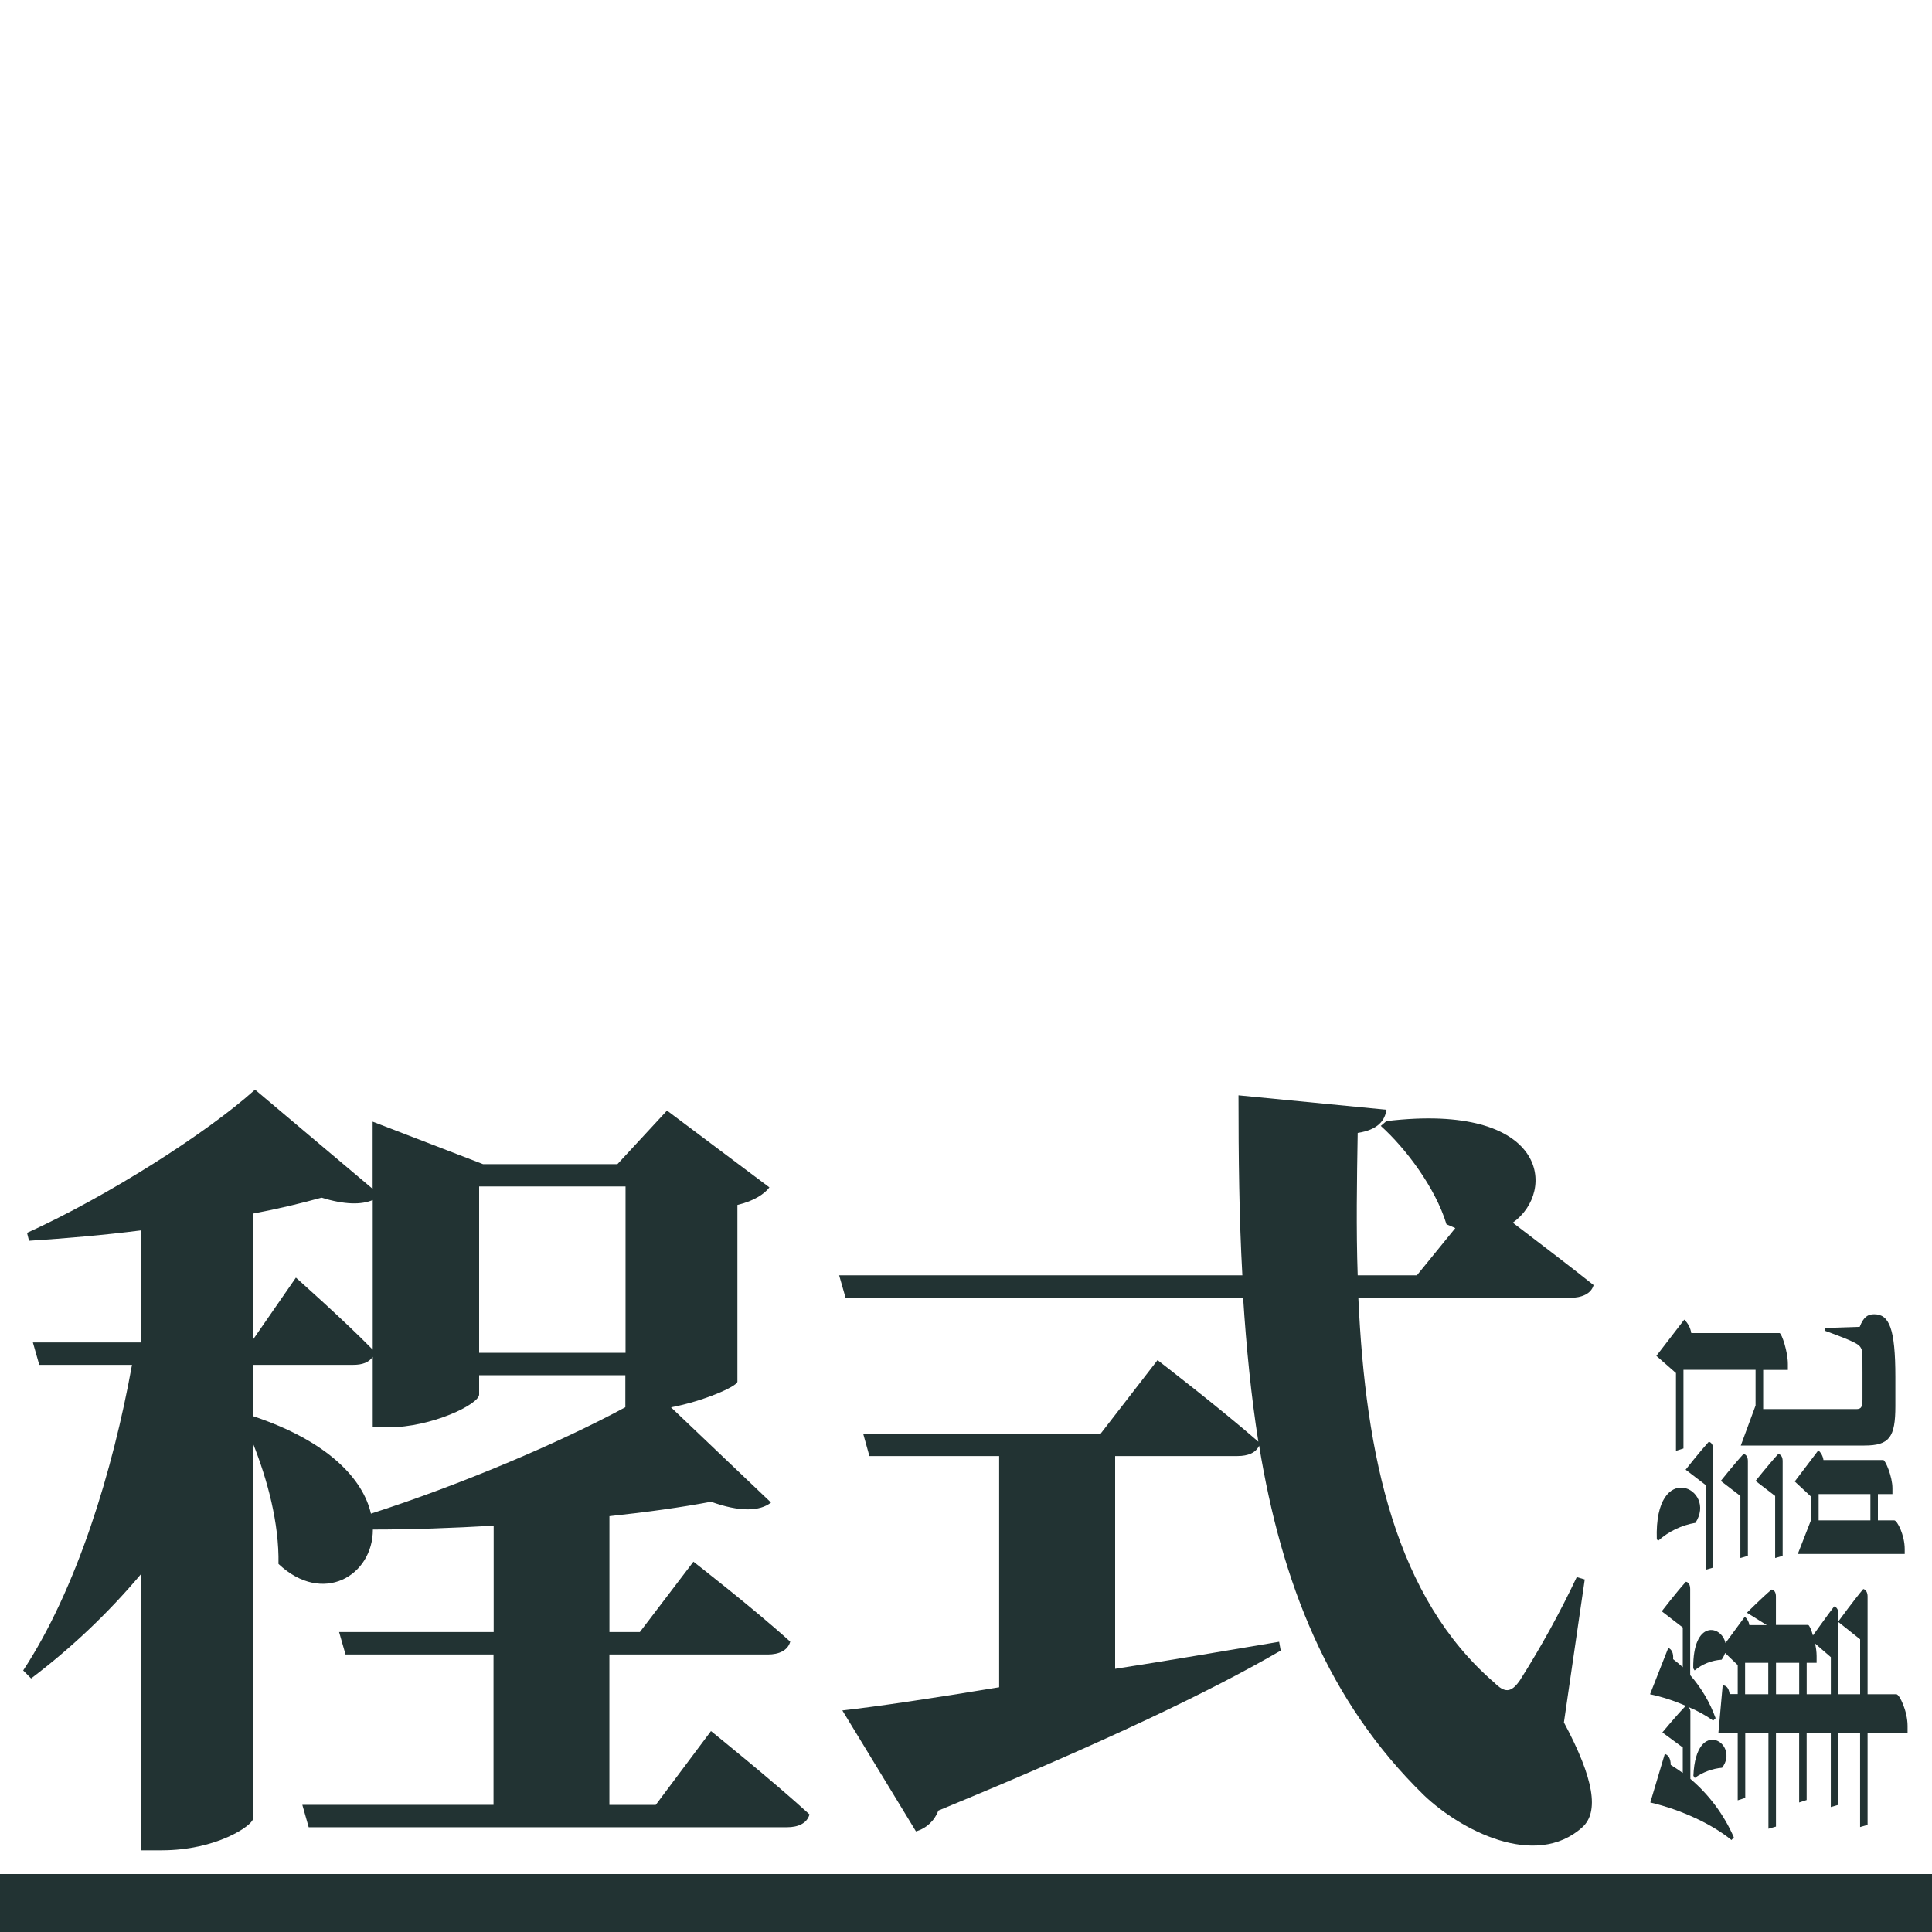
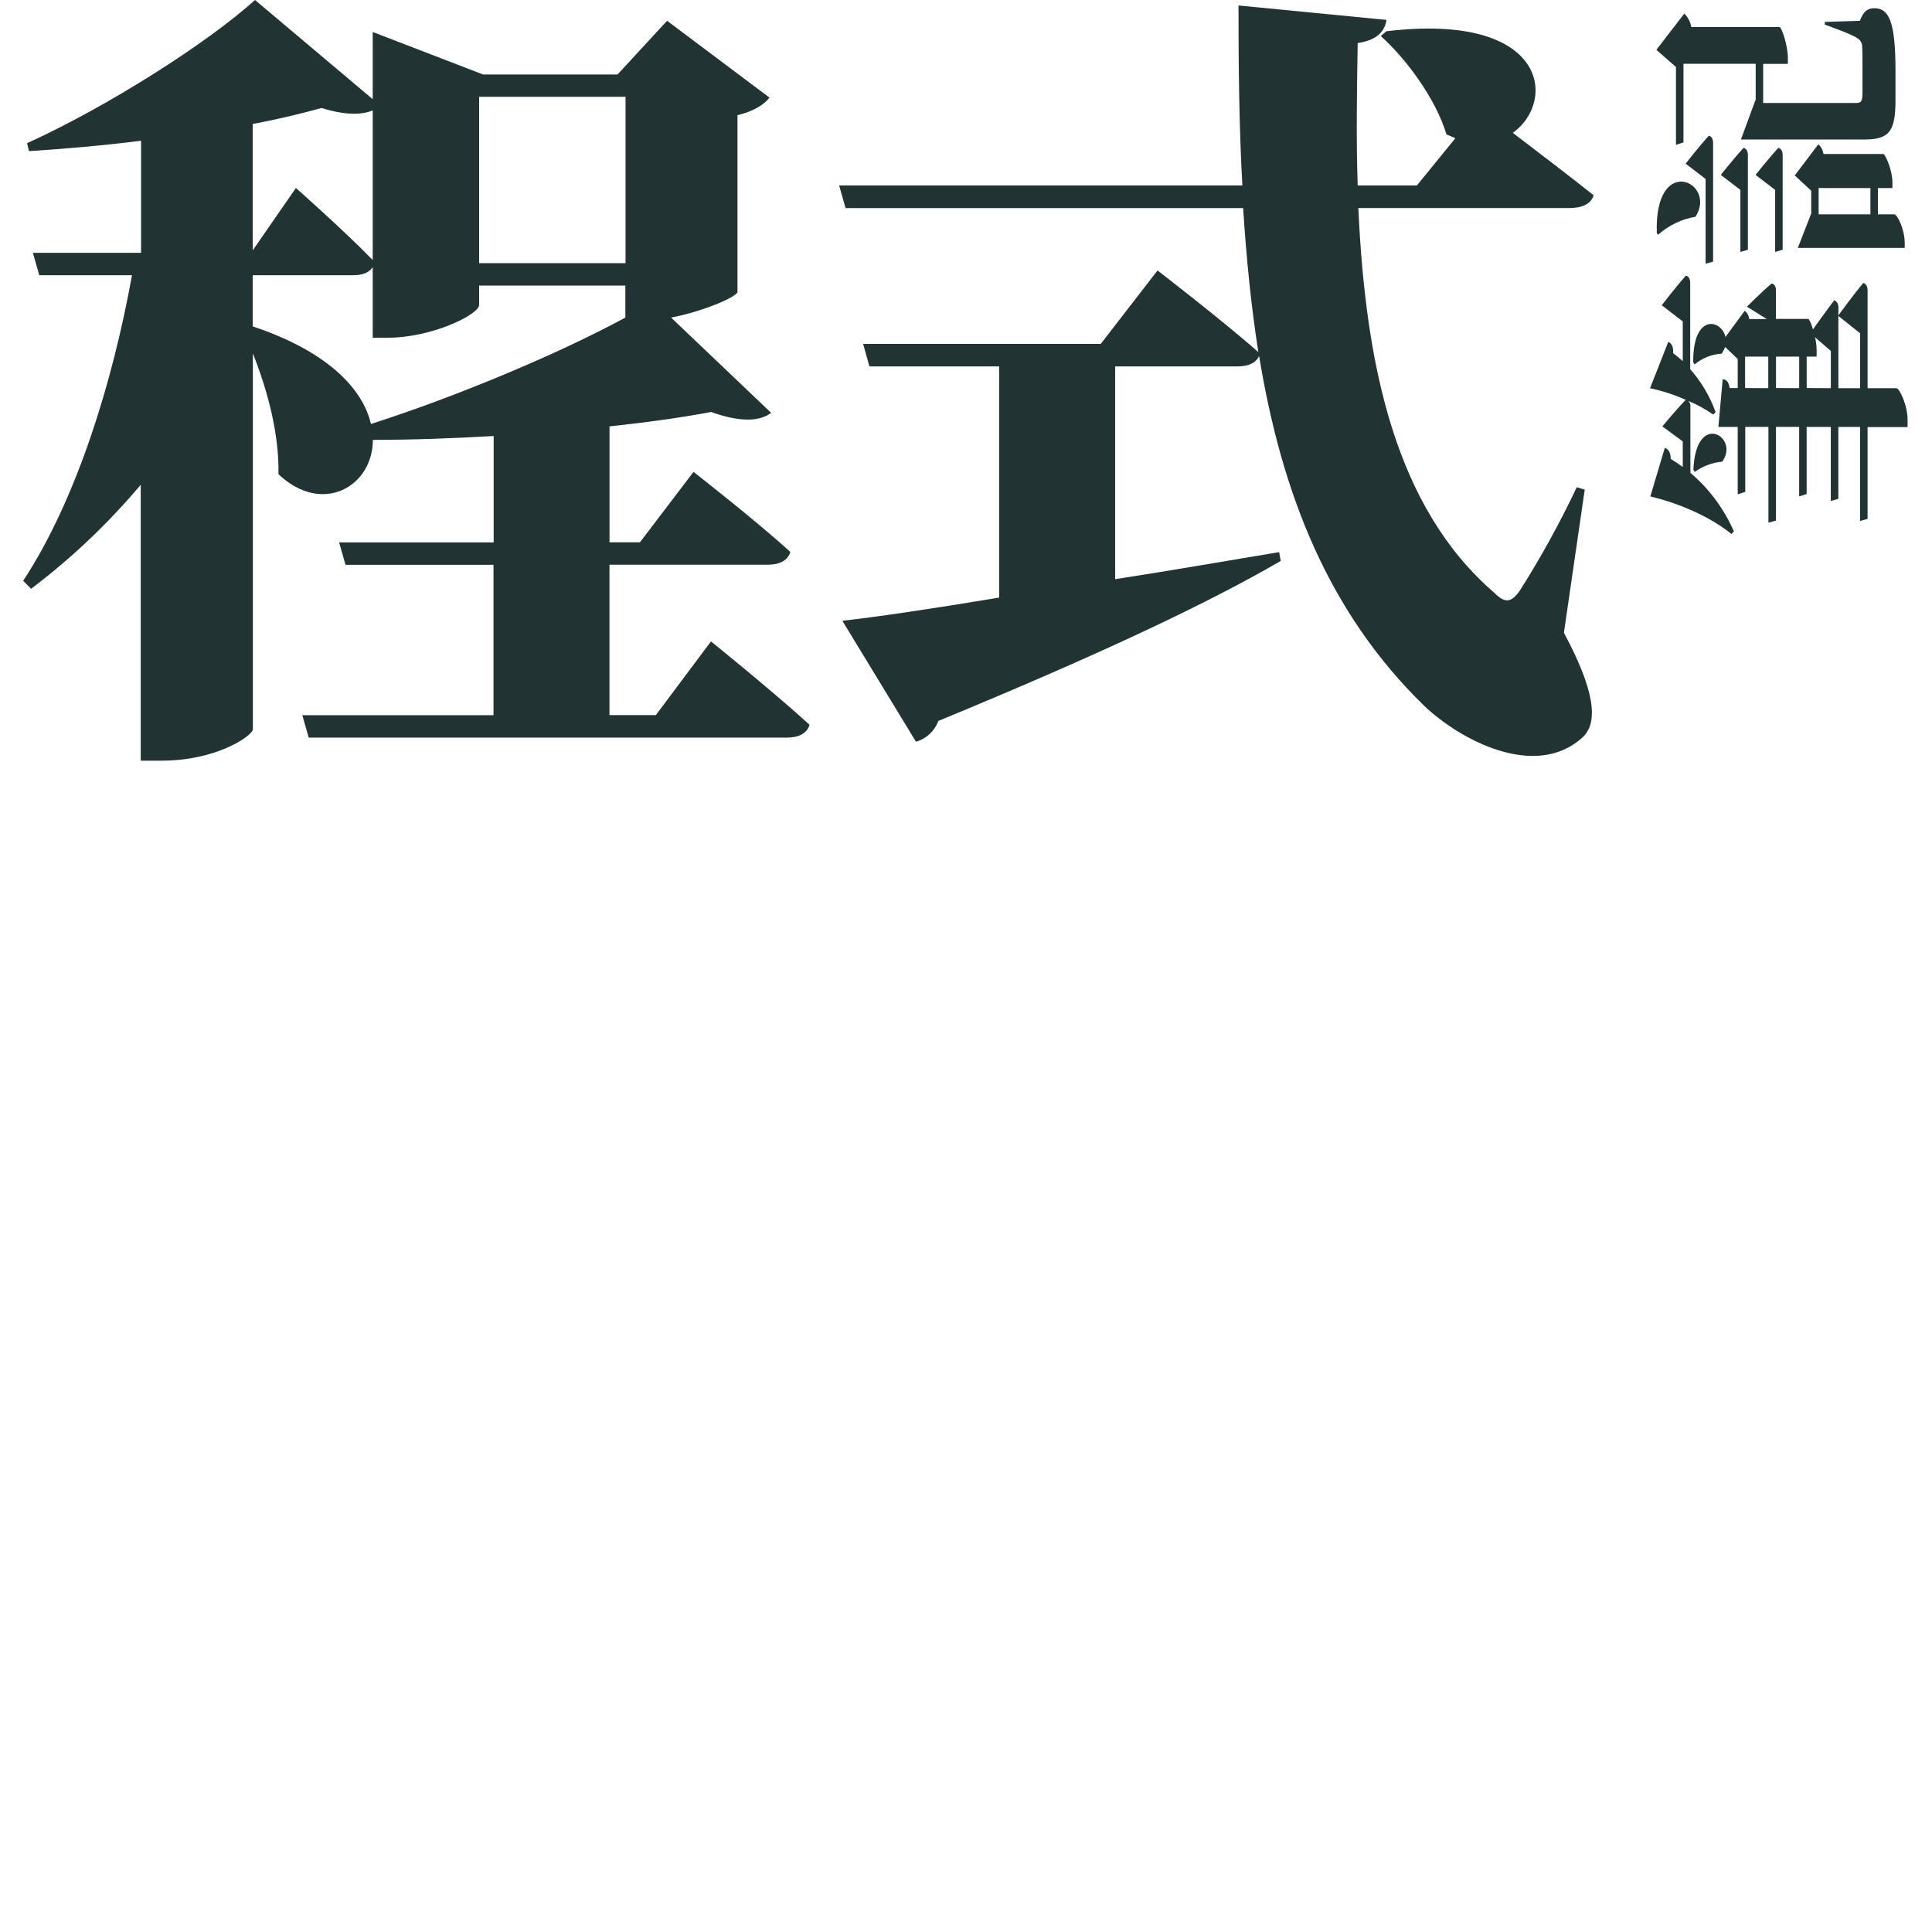
<svg xmlns="http://www.w3.org/2000/svg" id="圖層_1" data-name="圖層 1" viewBox="0 0 500 500">
  <defs>
    <style>.cls-1{fill:#233;}</style>
  </defs>
-   <rect class="cls-1" y="485" width="500" height="15" />
-   <path class="cls-1" d="M184,448S200,460.88,209.5,469.57c-.62,2.28-2.9,3.32-5.8,3.32H79.89l-1.65-5.8h49.48V428.17H89.42l-1.66-5.8h40V394.84c-10.56.61-21.12,1-31.26,1,0,12-13,19.67-24.43,8.9.2-10.56-2.9-21.94-6.63-31.26v97.31c-.21,1.65-9.32,8.07-23.6,8.07H36.42V407.46A175.64,175.64,0,0,1,8.05,434.38L6,432.31c13.87-21.12,23.19-51.55,28.16-79.09h-24l-1.65-5.8h28v-29c-9.74,1.24-19.46,2.07-29,2.69L7,319.06C27.93,309.54,53.6,293.18,66,282l30.44,25.67V290.28l28.57,11h34.78l12.83-13.87,26.5,19.88c-1.24,1.66-3.93,3.52-8.28,4.55v45.76c-.2,1.24-8.69,5-17.18,6.62l25.88,24.64c-2.9,2.28-8.08,2.48-15.53-.21-7.66,1.45-16.56,2.69-26.29,3.73v30h7.87l13.87-18.22s15.73,12.22,25.05,20.7c-.62,2.28-2.9,3.32-5.8,3.32h-41v38.92h12ZM96.46,310.57c-2.9,1.24-7.25,1.24-13.25-.62C78,311.4,72,312.85,65.4,314.09V346.8l11.18-16.15s12.42,11,19.88,18.64ZM65.4,366.47C85.28,373.09,94,383,96,391.73c22.57-7.25,48.65-18.22,65.84-27.54v-8.28H124v5c0,2.49-12.21,8.49-23.6,8.49H96.46V351.15c-1,1.45-2.69,2.07-5,2.07H65.4ZM124,307.05v43.06h37.89V307.05Z" />
-   <path class="cls-1" d="M404.74,445.76c7.87,14.7,9.11,23.19,4.77,27.13-12.22,11-31.68.62-41-8.29-24.84-24.22-36.85-55.07-42.65-90.47-.83,1.86-2.89,2.69-5.59,2.69H288.6v55.07c13.45-2.07,27.74-4.55,42.44-7l.41,2.28c-17.8,10.35-44.92,23.4-88.61,41.41a8.73,8.73,0,0,1-5.79,5.38L218,442.66c8.9-1,23.19-3.11,40.58-6V376.82H225L223.38,371h61.49l14.7-19s16.15,12.42,26.09,21.11c-1.87-11.8-3.11-24.42-3.94-37.26H218.83l-1.66-5.8H321.52c-.83-14.9-1-30.64-1-46.58l38.3,3.73c-.41,2.69-2.07,5.17-7.45,6-.21,12.42-.41,24.85,0,36.85h15.32l9.94-12.21c-.83-.42-1.45-.62-2.28-1-2.9-9.52-10.56-19.67-17-25.46l1.45-1.24c41.82-5,44.1,18.21,32.71,26.29,6.21,4.76,14.7,11.18,20.91,16.15-.62,2.27-3.1,3.31-6.21,3.31H351.54c1.86,41.2,9.73,77.64,35.19,99.58,2.69,2.69,4.35,2.69,6.63-.62a247.59,247.59,0,0,0,14.7-26.7l2.07.61Z" />
-   <path class="cls-1" d="M430.06,417s3.68-4.8,6.25-7.65c.76.14,1.11.91,1.11,1.88v22.3A34.58,34.58,0,0,1,444,444.67l-.63.62a32.63,32.63,0,0,0-6.46-3.54,1.74,1.74,0,0,1,.56,1.53v17.09a41.78,41.78,0,0,1,11.25,15.14l-.62.69c-4.87-4-12.78-7.78-21-9.72l3.75-12.57c.9.27,1.53,1.18,1.53,2.84,1.11.7,2.15,1.39,3.12,2.09v-6.6l-5.28-3.89s3.55-4.31,6.05-6.88a47.8,47.8,0,0,0-9.24-3l4.72-12c.84.35,1.39,1.32,1.25,2.92.91.69,1.74,1.39,2.5,2.08V421.19Zm45.7,2.63c.56-.76,4-5.48,6.46-8.4.76.21,1.11,1,1.11,1.94v25.29h7.43c.84,0,2.92,4.44,2.92,8.19v1.88H483.33v23.75l-1.94.56V448.49h-5.63V467.1l-1.95.56V448.49h-6.25v17.36l-1.94.63v-18h-6v24.24l-1.95.56v-24.8h-6V465.3l-1.95.62V448.49h-5l1.11-12.36c.91.13,1.53.55,1.81,2.29h2.08v-7.5l-3.26-3.13a7.23,7.23,0,0,1-.9,1.74,12.06,12.06,0,0,0-7,2.78l-.35-.56c-.14-12.78,7.36-11.11,8.34-6.53l5-6.81a3.39,3.39,0,0,1,1.18,2.16h4.51l-5.14-3.2s3.89-3.89,6.39-6c.77.14,1.12.83,1.12,1.8v7.37h8.33c.28,0,.83,1.18,1.25,2.71,1.18-1.6,3.61-5.07,5.49-7.51.76.21,1.11,1,1.11,2Zm-37.51,39.94c.63-15.56,12.16-8.33,7.43-2.08a14.28,14.28,0,0,0-7.08,2.64Zm19.38-21.11v-8.13h-6v8.13Zm8,0v-8.13h-6v8.13Zm8.19,0v-9.59l-4.09-3.54a14.39,14.39,0,0,1,.41,3.26v1.74h-2.57v8.13Zm1.95-18.69v18.69h5.63V424.25Z" />
-   <path class="cls-1" d="M436.24,380.35s3.54-4.52,6-7.23c.76.21,1.11.91,1.11,1.88v30.7l-1.94.55V384.31Zm9.1,2.91s3.47-4.37,5.9-7c.76.21,1.11.9,1.11,1.87v24.52l-1.94.56V387.15Zm9,0s3.47-4.37,5.9-7c.76.21,1.11.9,1.11,1.87v24.52l-1.94.56V387.15Zm10.14.14,6.11-8.06a4.17,4.17,0,0,1,1.32,2.51h15.49c.55.07,2.36,4.3,2.36,7.29v1.53H486v6.8h4.24c.76,0,2.7,3.82,2.7,7.44v1.25H465.27l3.47-8.89v-5.91Zm-35.7,14.94c-.7-21,15.76-13.06,10-4.24a19.42,19.42,0,0,0-9.66,4.65Zm55.28-11.67h-13.4v6.8h13.4Zm-2.77-43.28c1-2.57,2.08-3.26,3.75-3.26,3.89,0,5.48,3.68,5.48,16.25v7.51c0,8.05-1.52,10.21-8,10.21h-32l3.82-10.35v-9.24H435.68v20.35l-1.94.62V355.34l-5.07-4.44,7.22-9.38A6.16,6.16,0,0,1,437.7,345h22.85c.55.07,2.15,4.79,2.15,8v1.53h-6.39v10.14h24.1c1.25,0,1.6-.49,1.6-2.64v-6.67c0-2.08,0-4.1-.07-5.14a2.65,2.65,0,0,0-1-2.15c-1.25-.91-4.45-2.15-8.68-3.68v-.7Z" />
+   <path class="cls-1" d="M184,166S200,178.88,209.5,187.57c-.62,2.28-2.9,3.32-5.8,3.32H79.89l-1.65-5.8h49.48V146.17H89.42l-1.66-5.8h40V112.84c-10.56.61-21.12,1-31.26,1,0,12-13,19.67-24.43,8.9.2-10.56-2.9-21.94-6.63-31.26v97.31c-.21,1.65-9.32,8.07-23.6,8.07H36.42V125.46A175.64,175.64,0,0,1,8.05,152.38L6,150.31c13.87-21.12,23.19-51.55,28.16-79.09h-24l-1.65-5.8h28v-29c-9.74,1.24-19.46,2.07-29,2.69L7,37.06C27.93,27.54,53.6,11.18,66,0L96.46,25.67V8.28l28.57,11h34.78L172.64,5.38l26.5,19.88c-1.24,1.66-3.93,3.52-8.28,4.55V75.57c-.2,1.24-8.69,5-17.18,6.62l25.88,24.64c-2.9,2.28-8.08,2.48-15.53-.21-7.66,1.45-16.56,2.69-26.29,3.73v30h7.87l13.87-18.22s15.73,12.22,25.05,20.7c-.62,2.28-2.9,3.32-5.8,3.32h-41v38.92h12ZM96.46,28.57c-2.9,1.24-7.25,1.24-13.25-.62C78,29.4,72,30.85,65.4,32.09V64.8L76.58,48.65S89,59.63,96.46,67.29ZM65.4,84.47C85.28,91.09,94,101,96,109.73c22.57-7.25,48.65-18.22,65.84-27.54V73.91H124v5c0,2.49-12.21,8.49-23.6,8.49H96.46V69.15c-1,1.45-2.69,2.07-5,2.07H65.4ZM124,25.05V68.11h37.89V25.05Z" />
+   <path class="cls-1" d="M404.74,163.76c7.87,14.7,9.11,23.19,4.77,27.13-12.22,11-31.68.62-41-8.29-24.84-24.22-36.85-55.07-42.65-90.47C325,94,323,94.82,320.27,94.82H288.6v55.07c13.45-2.07,27.74-4.55,42.44-7l.41,2.28c-17.8,10.35-44.92,23.4-88.61,41.41a8.73,8.73,0,0,1-5.79,5.38L218,160.66c8.9-1,23.19-3.11,40.58-6V94.82H225L223.38,89h61.49l14.7-19s16.15,12.42,26.09,21.11c-1.87-11.8-3.11-24.42-3.94-37.26H218.83L217.17,48H321.52c-.83-14.9-1-30.64-1-46.58l38.3,3.73c-.41,2.69-2.07,5.17-7.45,6-.21,12.42-.41,24.85,0,36.85h15.32l9.94-12.21c-.83-.42-1.45-.62-2.28-1-2.9-9.52-10.56-19.67-17-25.46l1.45-1.24c41.82-5,44.1,18.21,32.71,26.29,6.21,4.76,14.7,11.18,20.91,16.15-.62,2.27-3.1,3.31-6.21,3.31H351.54c1.86,41.2,9.73,77.64,35.19,99.58,2.69,2.69,4.35,2.69,6.63-.62a247.59,247.59,0,0,0,14.7-26.7l2.07.61Z" />
+   <path class="cls-1" d="M430.06,79s3.68-4.8,6.25-7.65c.76.14,1.11.91,1.11,1.88v22.3A34.58,34.58,0,0,1,444,106.67l-.63.62a32.63,32.63,0,0,0-6.46-3.54,1.74,1.74,0,0,1,.56,1.53v17.09a41.78,41.78,0,0,1,11.25,15.14l-.62.69c-4.87-4-12.78-7.78-21-9.72l3.75-12.57c.9.27,1.53,1.18,1.53,2.84,1.11.7,2.15,1.39,3.12,2.09v-6.6l-5.28-3.89s3.55-4.31,6.05-6.88a47.8,47.8,0,0,0-9.24-3l4.72-12c.84.35,1.39,1.32,1.25,2.92.91.69,1.74,1.39,2.5,2.08V83.19Zm45.7,2.63c.56-.76,4-5.48,6.46-8.4.76.21,1.11,1,1.11,1.94v25.29h7.43c.84,0,2.92,4.44,2.92,8.19v1.88H483.33v23.75l-1.94.56V110.49h-5.63V129.1l-1.95.56V110.49h-6.25v17.36l-1.94.63v-18h-6v24.24l-1.95.56v-24.8h-6V127.3l-1.95.62V110.49h-5l1.11-12.36c.91.13,1.53.55,1.81,2.29h2.08v-7.5l-3.26-3.13a7.23,7.23,0,0,1-.9,1.74,12.06,12.06,0,0,0-7,2.78l-.35-.56c-.14-12.78,7.36-11.11,8.34-6.53l5-6.81a3.39,3.39,0,0,1,1.18,2.16h4.51l-5.14-3.2s3.89-3.89,6.39-6c.77.14,1.12.83,1.12,1.8v7.37h8.33c.28,0,.83,1.18,1.25,2.71,1.18-1.6,3.61-5.07,5.49-7.51.76.21,1.11,1,1.11,2Zm-37.51,39.94c.63-15.56,12.16-8.33,7.43-2.08a14.28,14.28,0,0,0-7.08,2.64Zm19.38-21.11V92.29h-6v8.13Zm8,0V92.29h-6v8.13Zm8.19,0V90.83l-4.09-3.54a14.39,14.39,0,0,1,.41,3.26v1.74h-2.57v8.13Zm1.95-18.69v18.69h5.63V86.25Z" />
+   <path class="cls-1" d="M436.24,42.35s3.54-4.52,6-7.23c.76.21,1.11.91,1.11,1.88V67.7l-1.94.55V46.31Zm9.1,2.91s3.47-4.37,5.9-7c.76.21,1.11.9,1.11,1.87V64.64l-1.94.56V49.15Zm9,0s3.47-4.37,5.9-7c.76.21,1.11.9,1.11,1.87V64.64l-1.94.56V49.15Zm10.14.14,6.11-8.06a4.17,4.17,0,0,1,1.32,2.51h15.49c.55.07,2.36,4.3,2.36,7.29v1.53H486v6.8h4.24c.76,0,2.7,3.82,2.7,7.44v1.25H465.27l3.47-8.89V49.36Zm-35.7,14.94c-.7-21,15.76-13.06,10-4.24a19.42,19.42,0,0,0-9.66,4.65Zm55.28-11.67h-13.4v6.8h13.4ZM481.32,5.39c1-2.57,2.08-3.26,3.75-3.26,3.89,0,5.48,3.68,5.48,16.25v7.51c0,8-1.52,10.21-8,10.21h-32l3.82-10.35V16.51H435.68V36.86l-1.94.62V17.34l-5.07-4.44,7.22-9.38A6.16,6.16,0,0,1,437.7,7h22.85c.55.07,2.15,4.79,2.15,8v1.53h-6.39V26.65h24.1c1.25,0,1.6-.49,1.6-2.64V17.34c0-2.08,0-4.1-.07-5.14a2.65,2.65,0,0,0-1-2.15c-1.25-.91-4.45-2.15-8.68-3.68v-.7Z" />
</svg>
